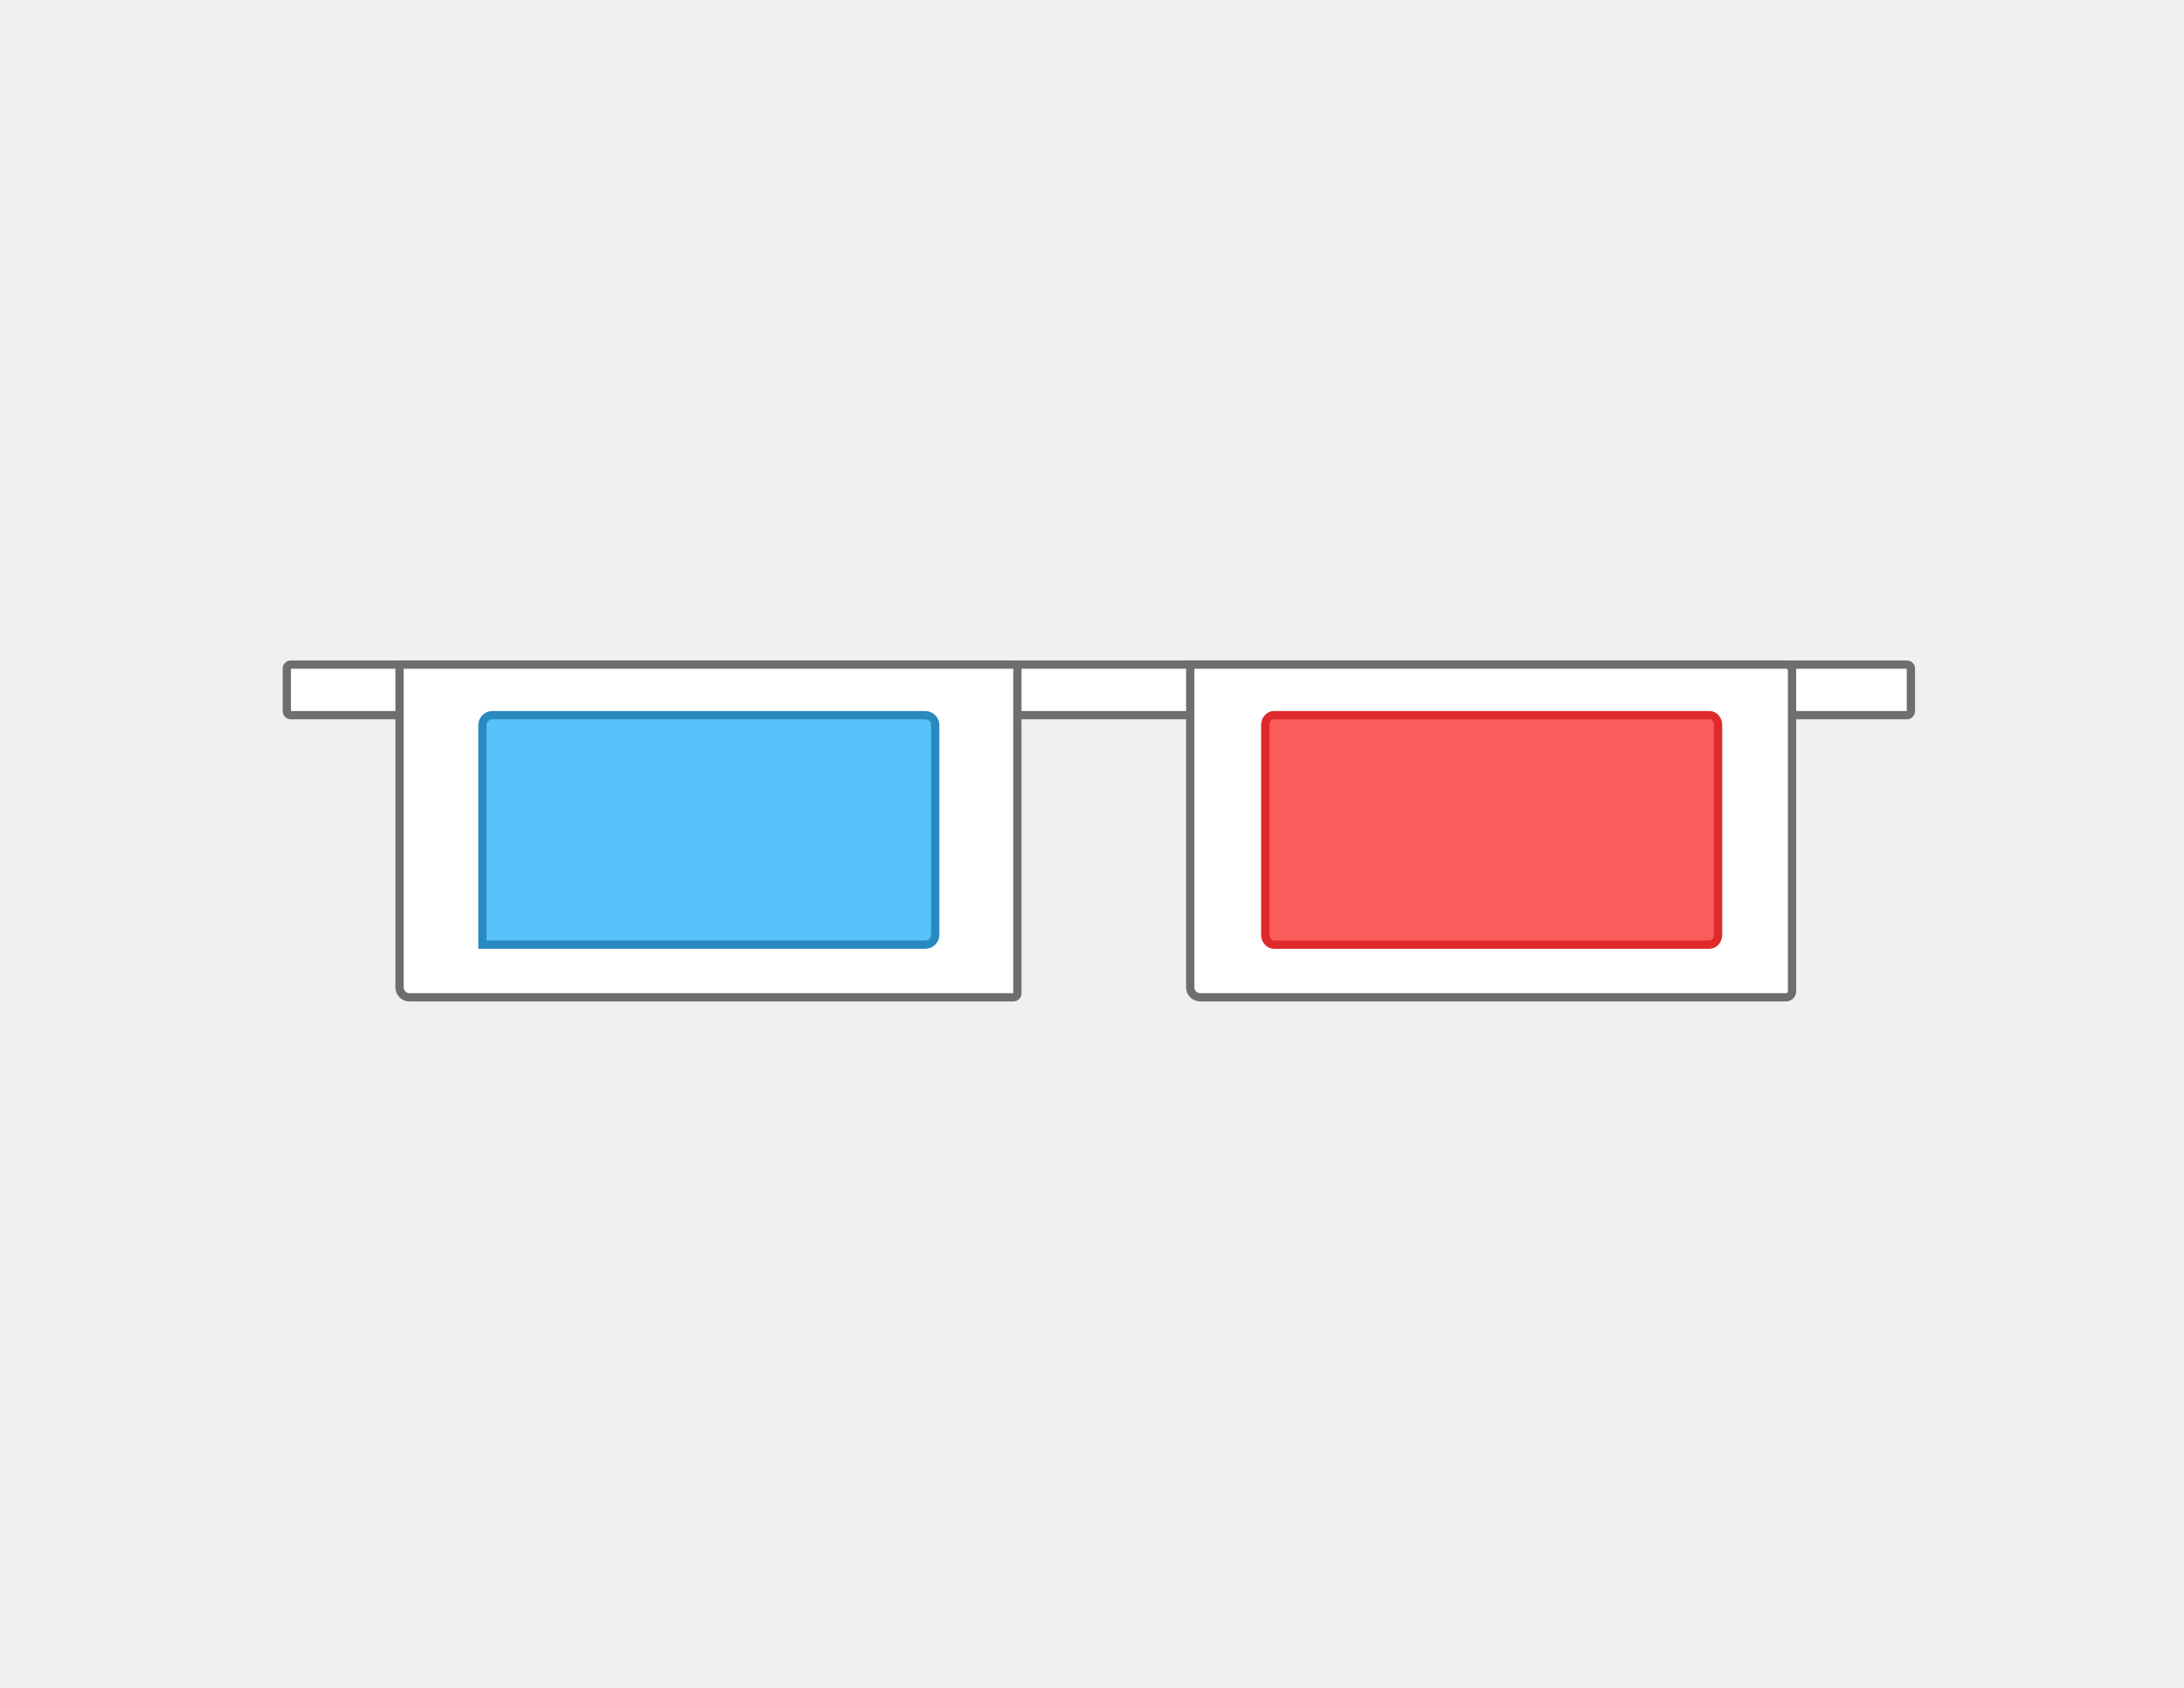
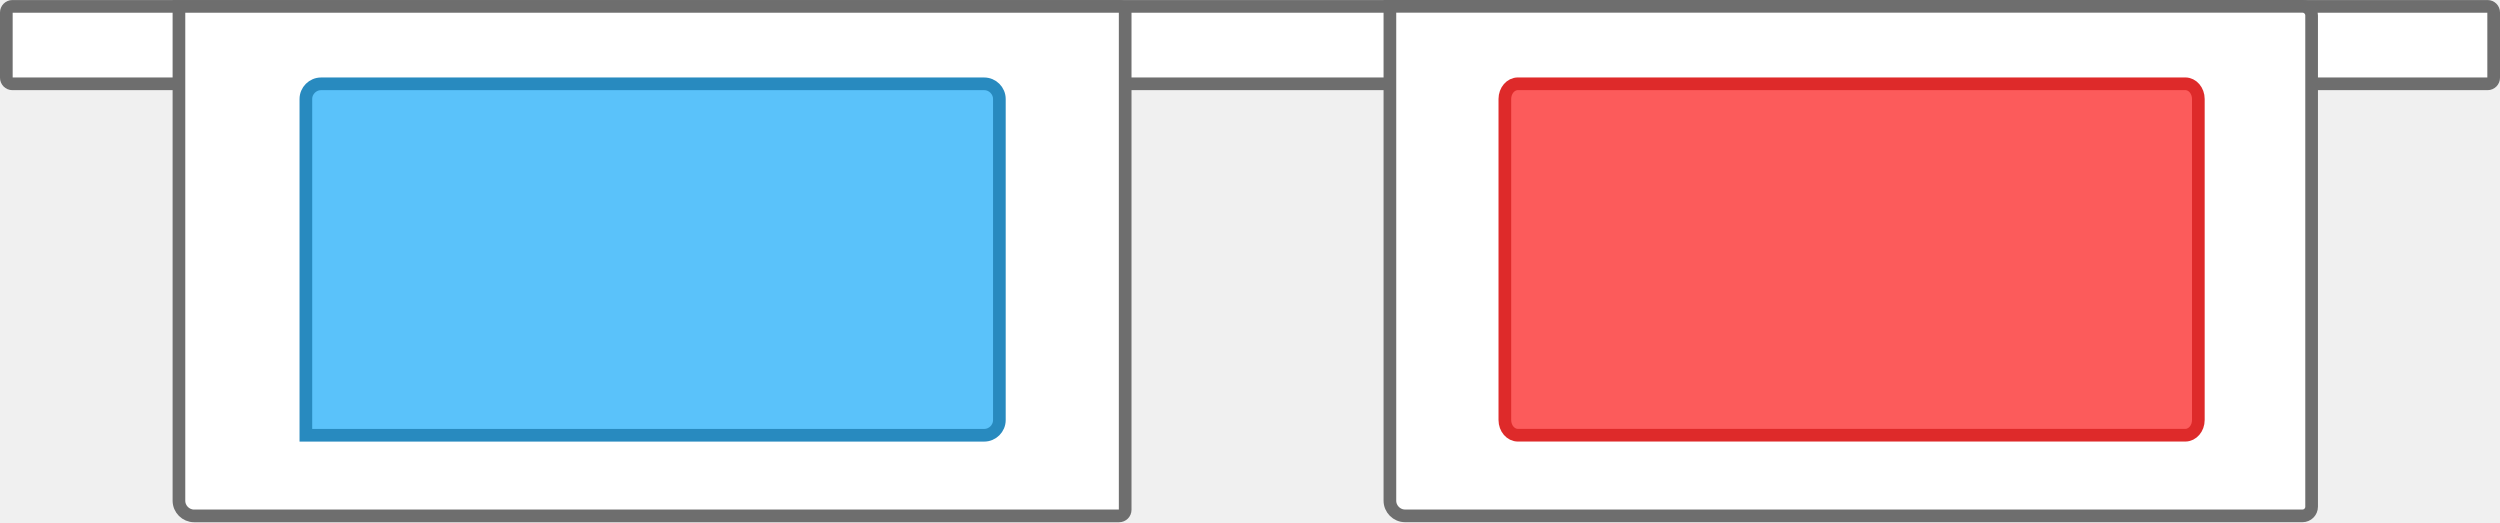
- <svg xmlns="http://www.w3.org/2000/svg" xml:space="preserve" width="100%" height="100%" version="1.1" style="shape-rendering:geometricPrecision; text-rendering:geometricPrecision; image-rendering:optimizeQuality; fill-rule:evenodd; clip-rule:evenodd" viewBox="0 0 11000 8500">
+ <svg xmlns="http://www.w3.org/2000/svg" xml:space="preserve" version="1.1" style="shape-rendering:geometricPrecision; text-rendering:geometricPrecision; image-rendering:optimizeQuality; fill-rule:evenodd; clip-rule:evenodd" viewBox="1423.85 3325.94 8221.54 1717.43">
  <defs>
    <style type="text/css">
   
    .str1 {stroke:#288ABF;stroke-width:41.67;stroke-miterlimit:2.613}
    .str0 {stroke:#6E6E6E;stroke-width:41.67;stroke-miterlimit:2.613}
    .str2 {stroke:#DE2A2A;stroke-width:41.67;stroke-miterlimit:2.613}
    .fil1 {fill:#5AC2FA}
    .fil2 {fill:#FC5B5B}
    .fil0 {fill:white}
   
  </style>
  </defs>
  <g id="Layer_x0020_1">
    <rect class="fil0 str0" x="1444.69" y="3346.92" width="8179.87" height="254.69" rx="19.91" ry="20" />
    <path class="fil0 str0" d="M2012.32 3346.92l3091.8 0c11,0 20,9 20,20l0 1635.62c0,11 -9,20 -20,20l-3041.8 0c-27.5,0 -50,-22.5 -50,-50l0 -1625.62z" />
    <path class="fil0 str0" d="M5994.69 3346.78l3001.17 0c16.5,0 30,13.5 30,30l0 1615.62c0,16.5 -13.5,30 -30,30l-2951.17 0c-27.5,0 -50,-22.5 -50,-50l0 -1625.62z" />
    <path class="fil1 str1" d="M2479.74 3601.61l2180.64 0c27.5,0 50,22.5 50,50l0 1055.72c0,27.5 -22.5,50 -50,50l-2230.64 0 0 -1105.72c0,-27.5 22.5,-50 50,-50z" />
    <rect class="fil2 str2" x="6372.71" y="3601.47" width="2280.64" height="1155.72" rx="42.98" ry="50" />
  </g>
</svg>
